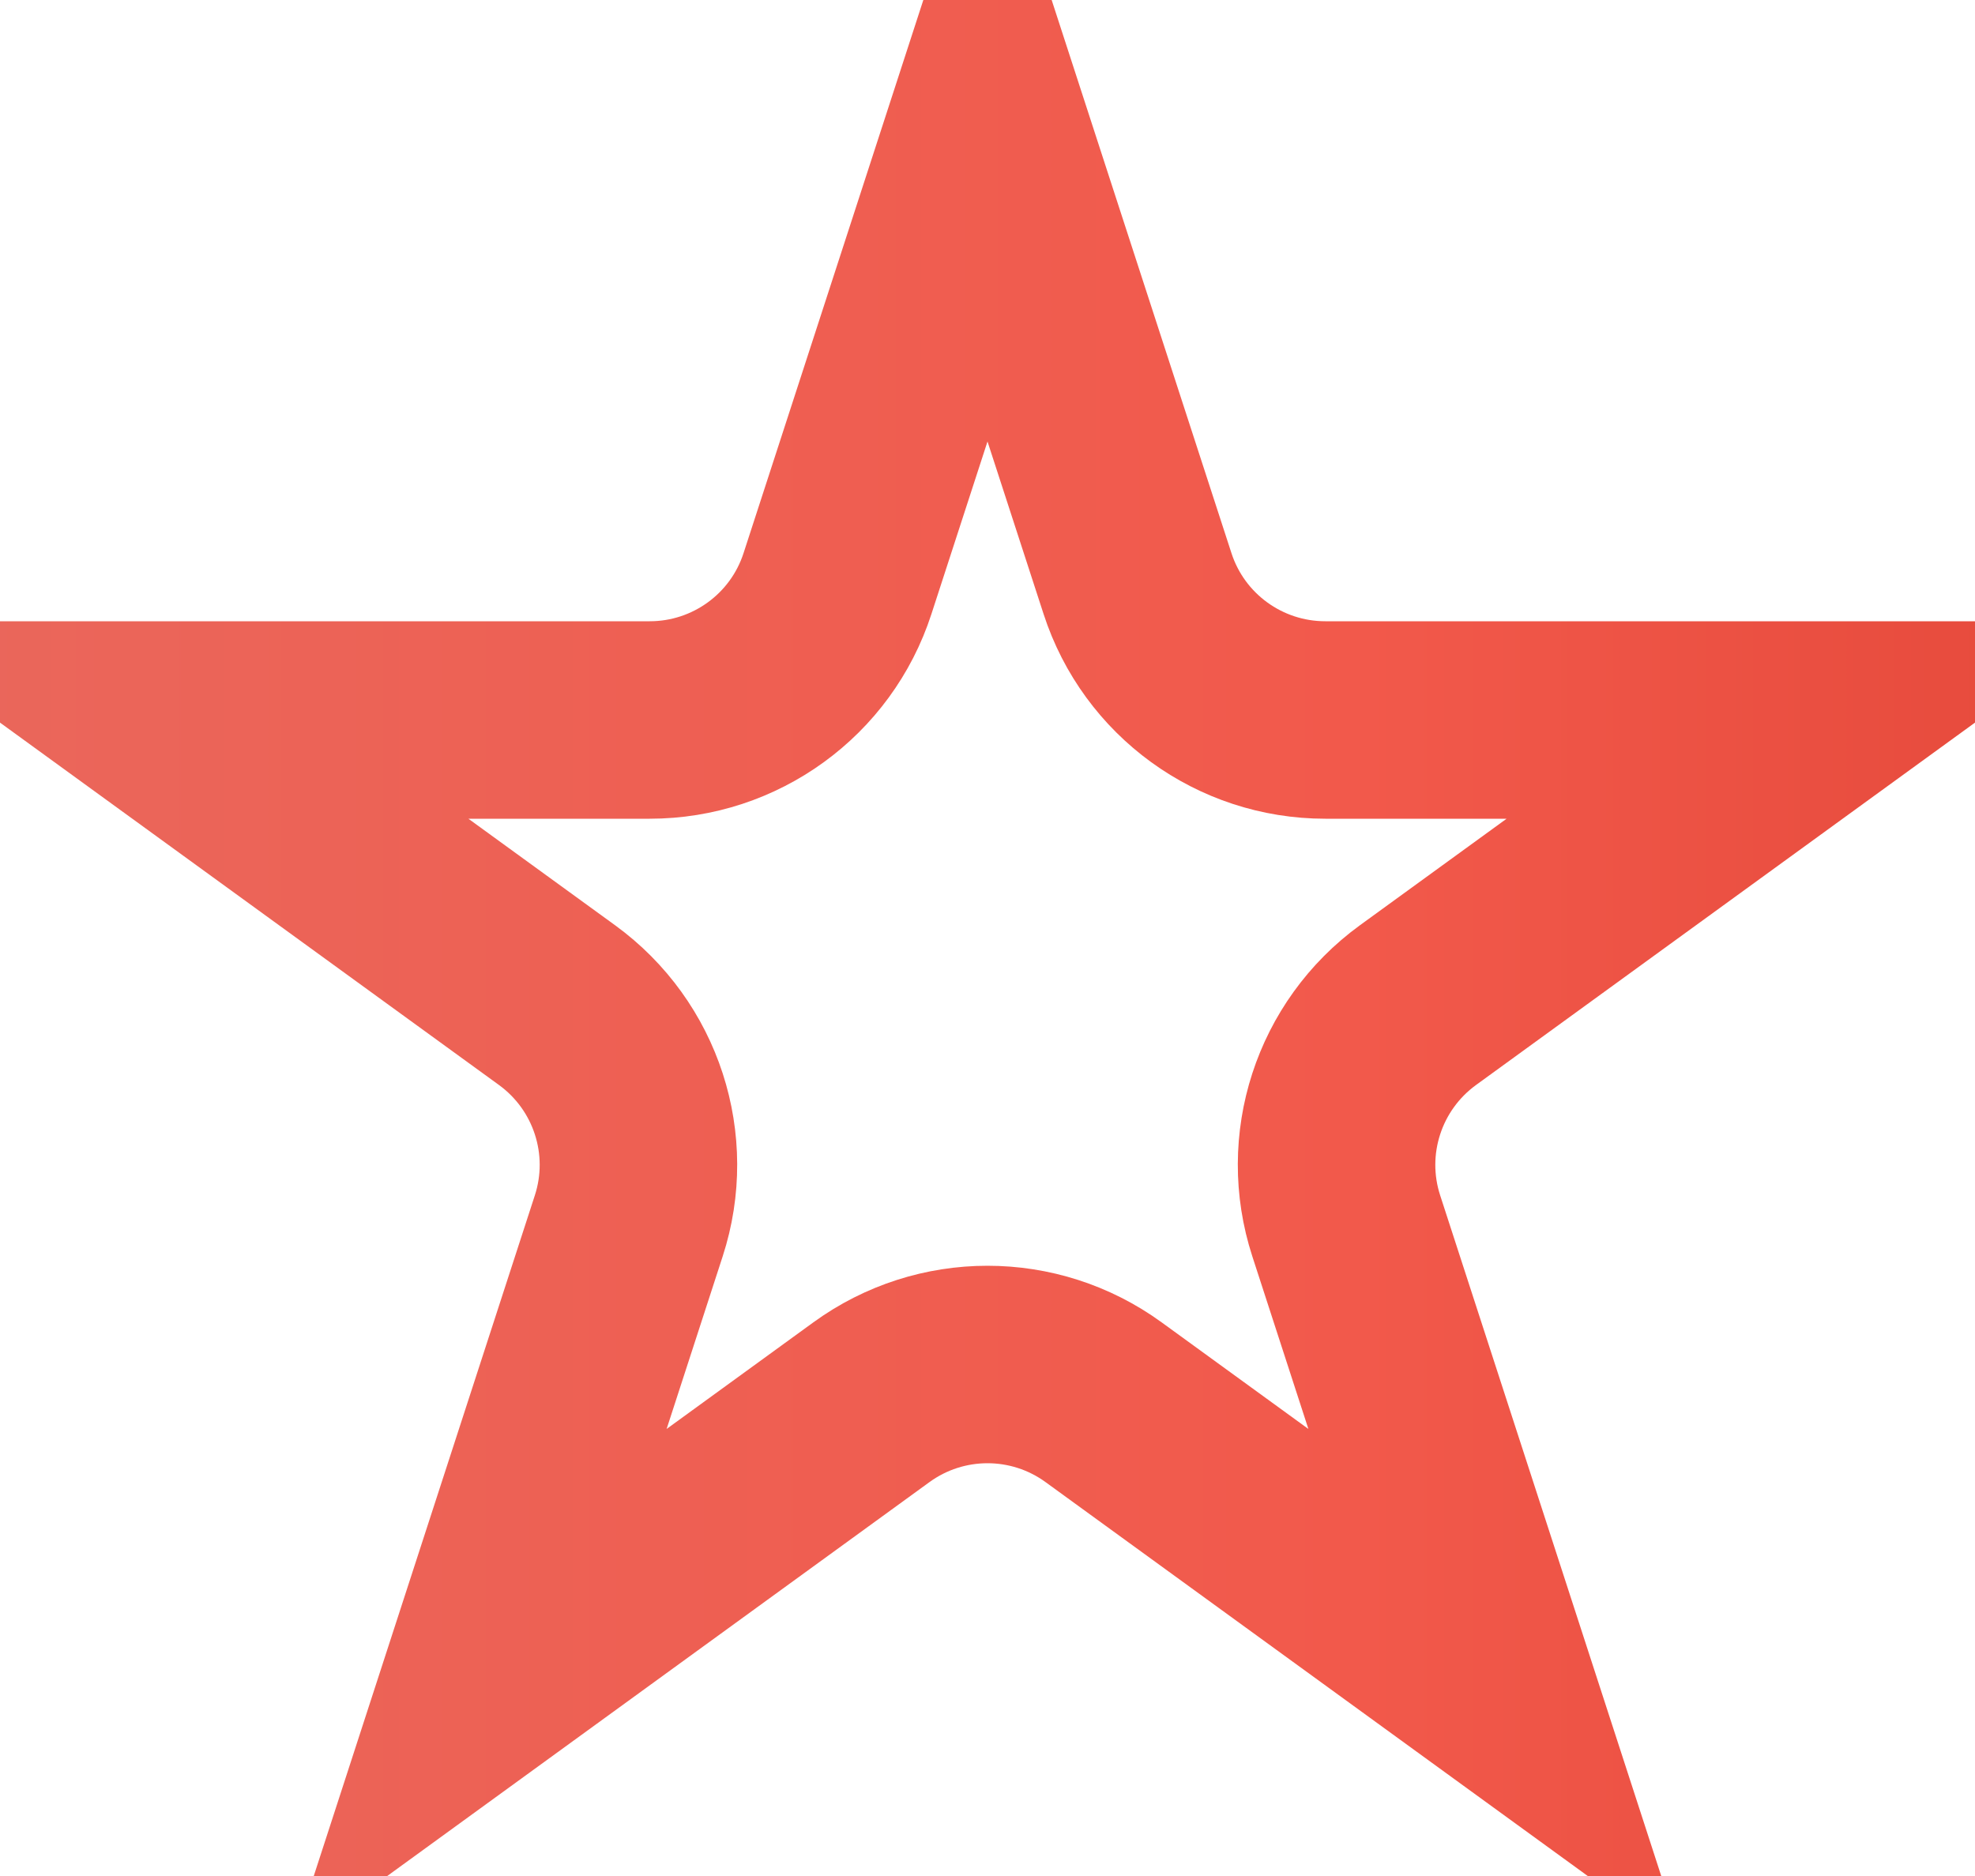
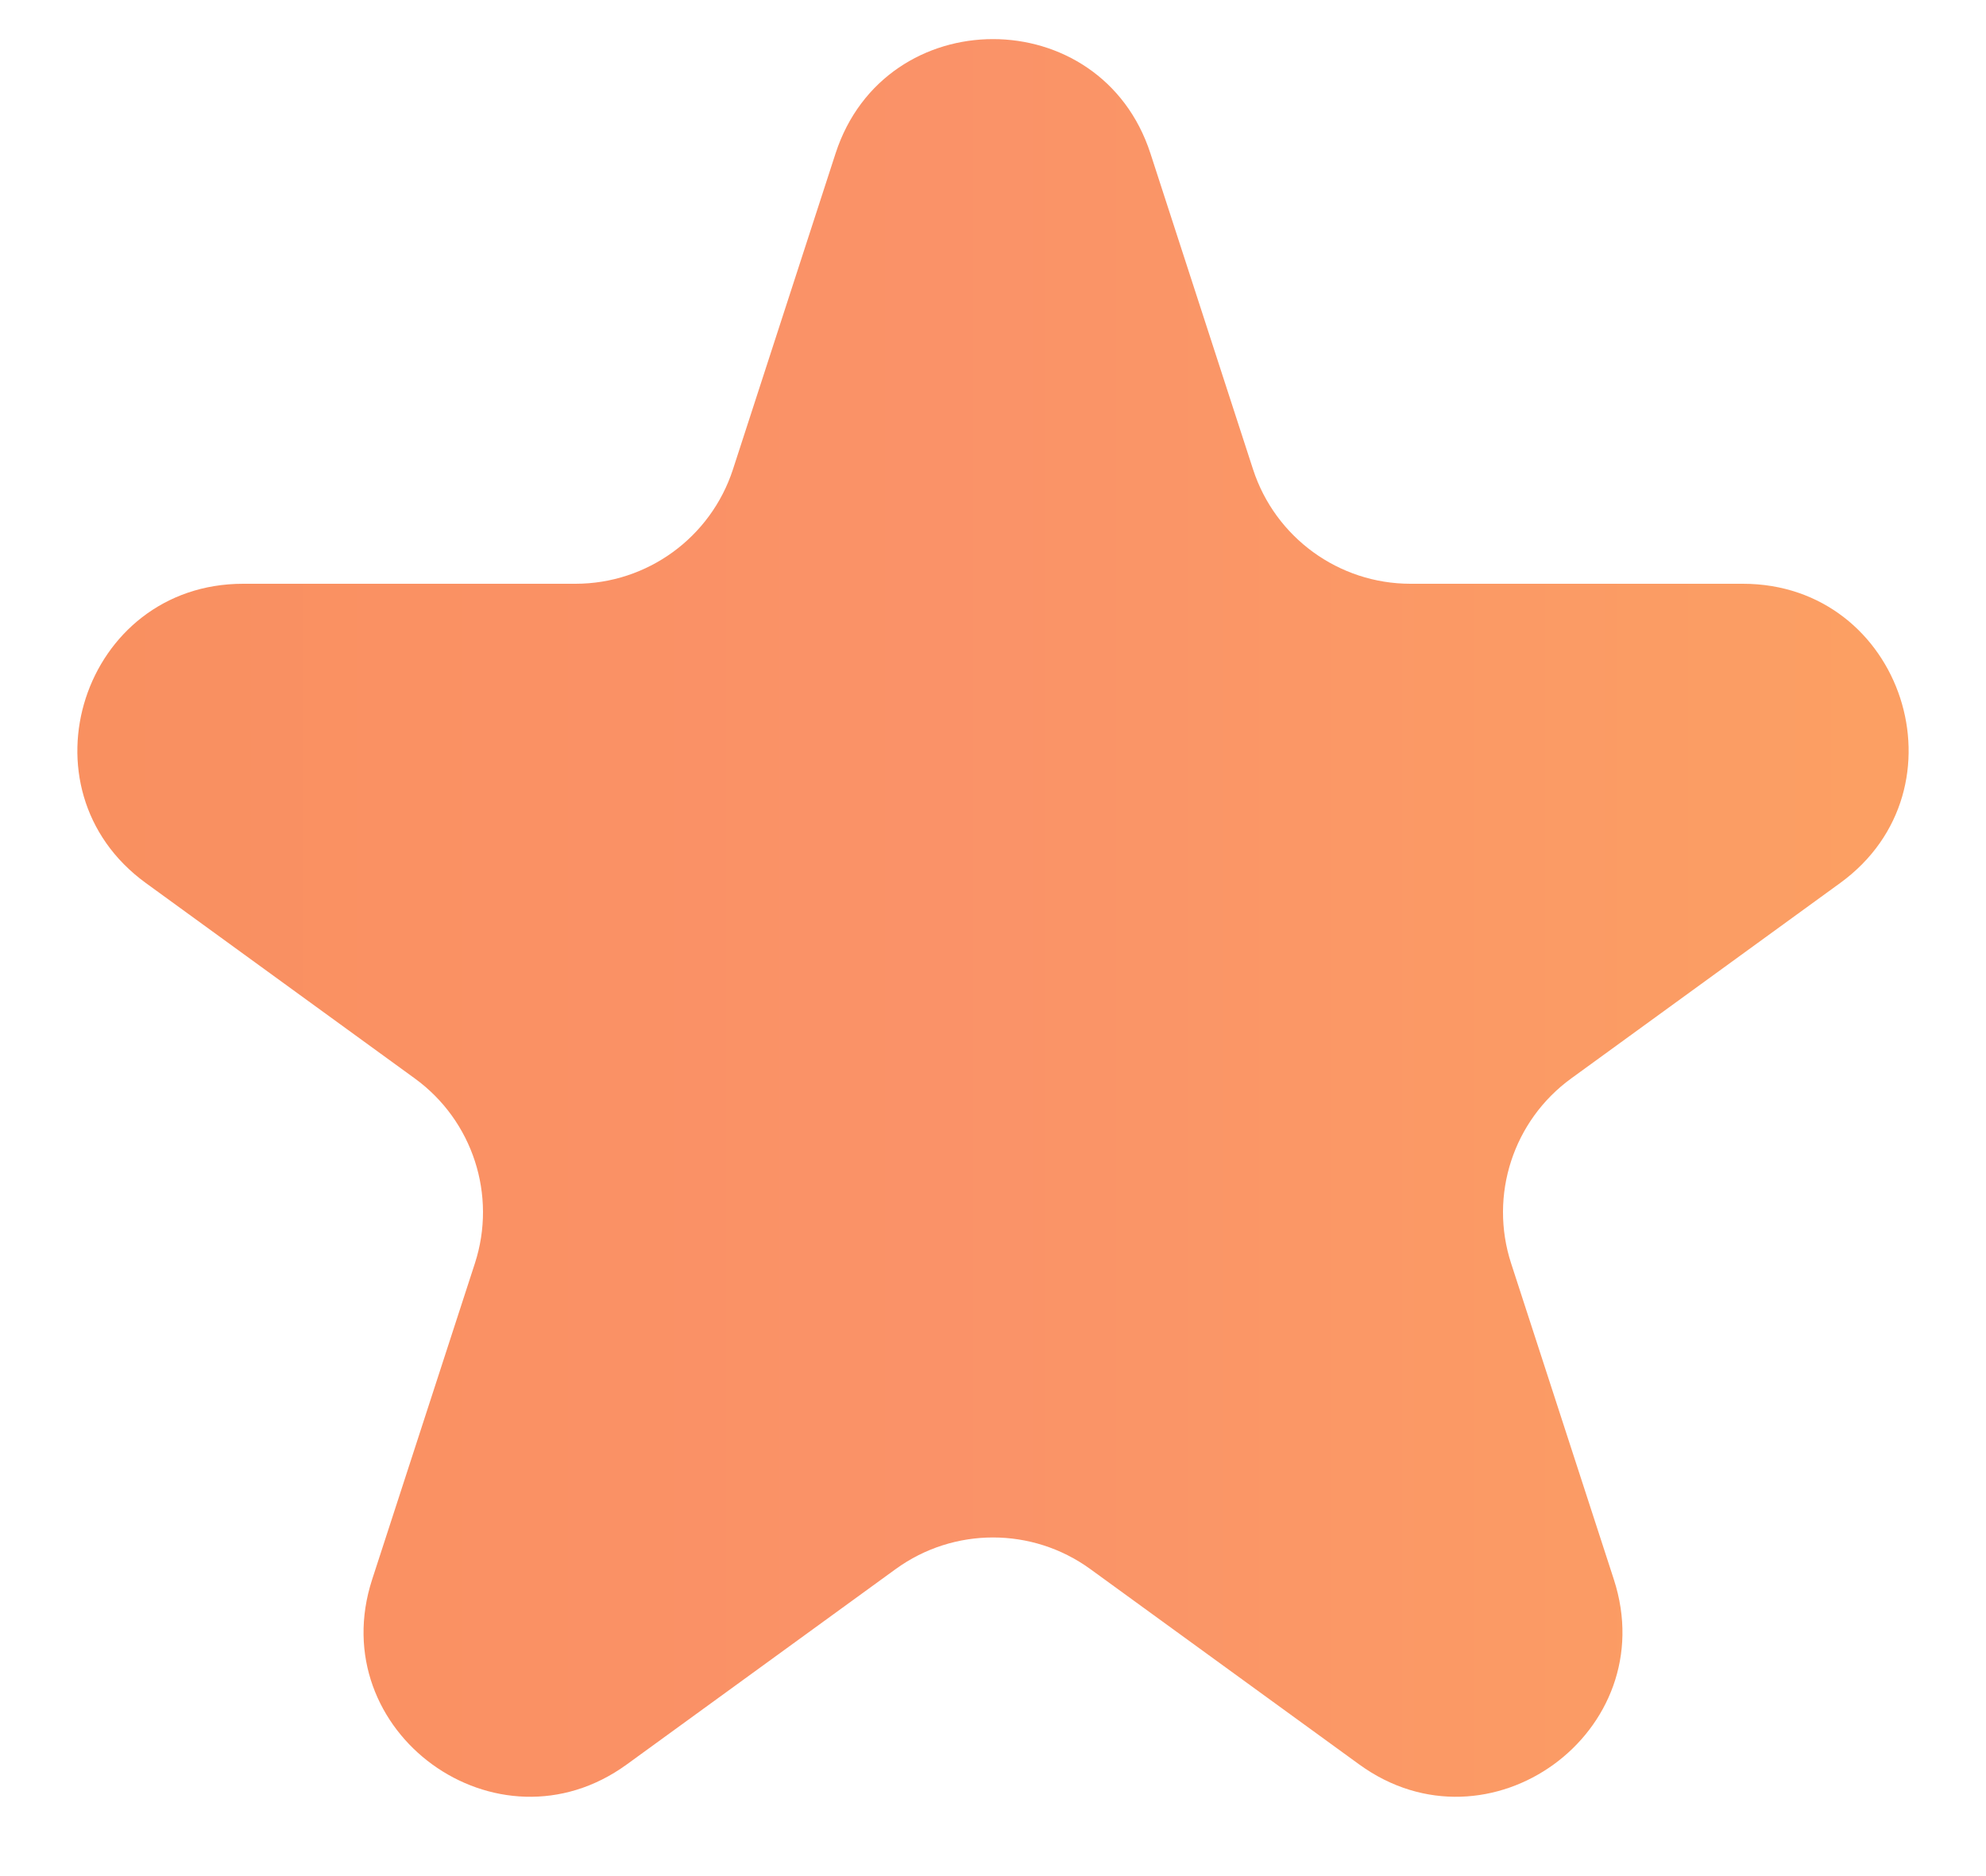
- <svg xmlns="http://www.w3.org/2000/svg" width="20" height="19" viewBox="0 0 20 19" fill="none">
-   <path d="M10 1.236L11.519 5.91C11.786 6.734 12.554 7.292 13.421 7.292H18.335L14.359 10.18C13.658 10.69 13.365 11.592 13.633 12.416L15.151 17.09L11.176 14.202C10.475 13.692 9.525 13.692 8.824 14.202L4.849 17.09L6.367 12.416C6.635 11.592 6.342 10.69 5.641 10.18L1.665 7.292H6.579C7.446 7.292 8.214 6.734 8.481 5.91L10 1.236Z" stroke="url(#paint0_linear_311_1350)" stroke-width="2" />
+ <svg xmlns="http://www.w3.org/2000/svg" width="18" height="17" viewBox="0 0 18 17" fill="none">
+   <path d="M7.573 1.391C8.022 0.009 9.978 0.009 10.427 1.391L11.357 4.255C11.558 4.873 12.134 5.292 12.784 5.292H15.796C17.249 5.292 17.853 7.151 16.678 8.005L14.241 9.776C13.715 10.158 13.495 10.835 13.696 11.453L14.627 14.318C15.076 15.7 13.494 16.849 12.319 15.995L9.882 14.224C9.356 13.842 8.644 13.842 8.118 14.224L5.681 15.995C4.506 16.849 2.924 15.7 3.373 14.318L4.304 11.453C4.505 10.835 4.285 10.158 3.759 9.776L1.322 8.005C0.147 7.151 0.751 5.292 2.204 5.292H5.216C5.866 5.292 6.442 4.873 6.643 4.255L7.573 1.391Z" fill="url(#paint0_linear_378_310)" />
  <defs>
-     <linearGradient id="paint0_linear_311_1350" x1="-3.89" y1="11" x2="30.267" y2="11" gradientUnits="userSpaceOnUse">
-       <stop stop-color="#E86A5F" />
-       <stop offset="0.516" stop-color="#F2594B" />
-       <stop offset="1" stop-color="#D63627" />
+     <linearGradient id="paint0_linear_378_310" x1="-3" y1="9" x2="21" y2="9" gradientUnits="userSpaceOnUse">
+       <stop stop-color="#F98F5C" />
+       <stop offset="0.479" stop-color="#FA9268" />
+       <stop offset="0.911" stop-color="#FCA262" />
    </linearGradient>
  </defs>
</svg>
